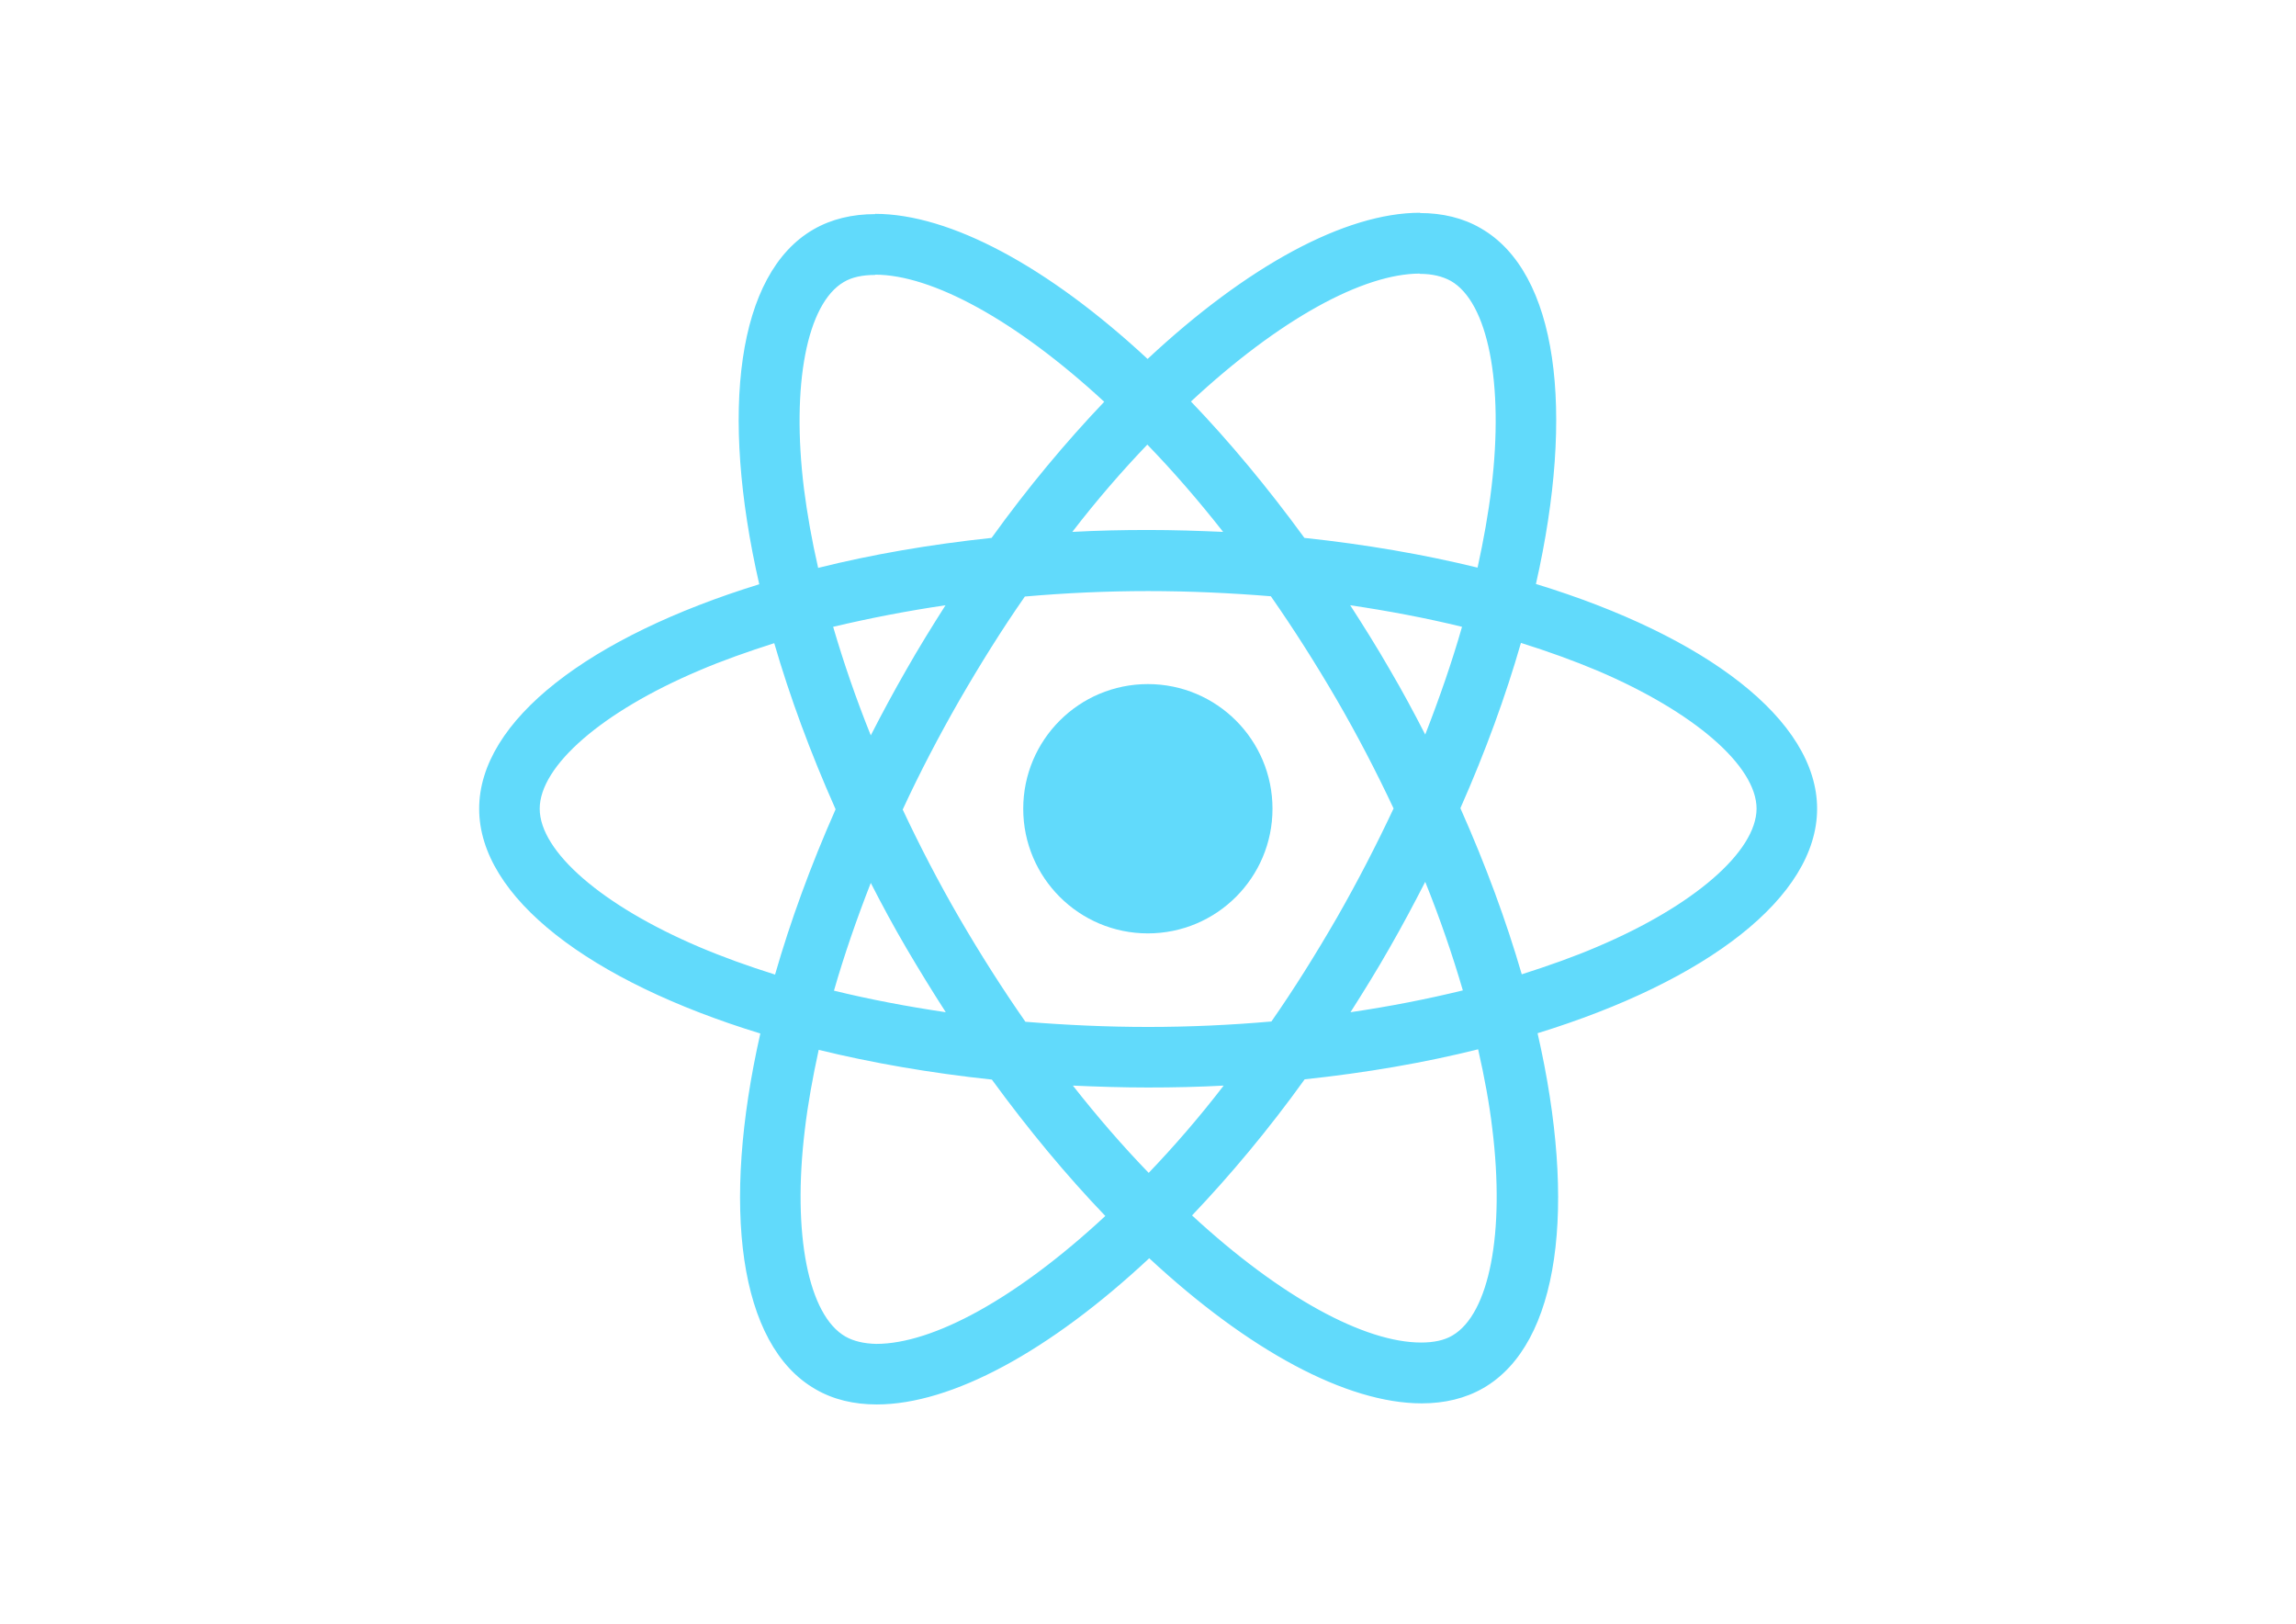
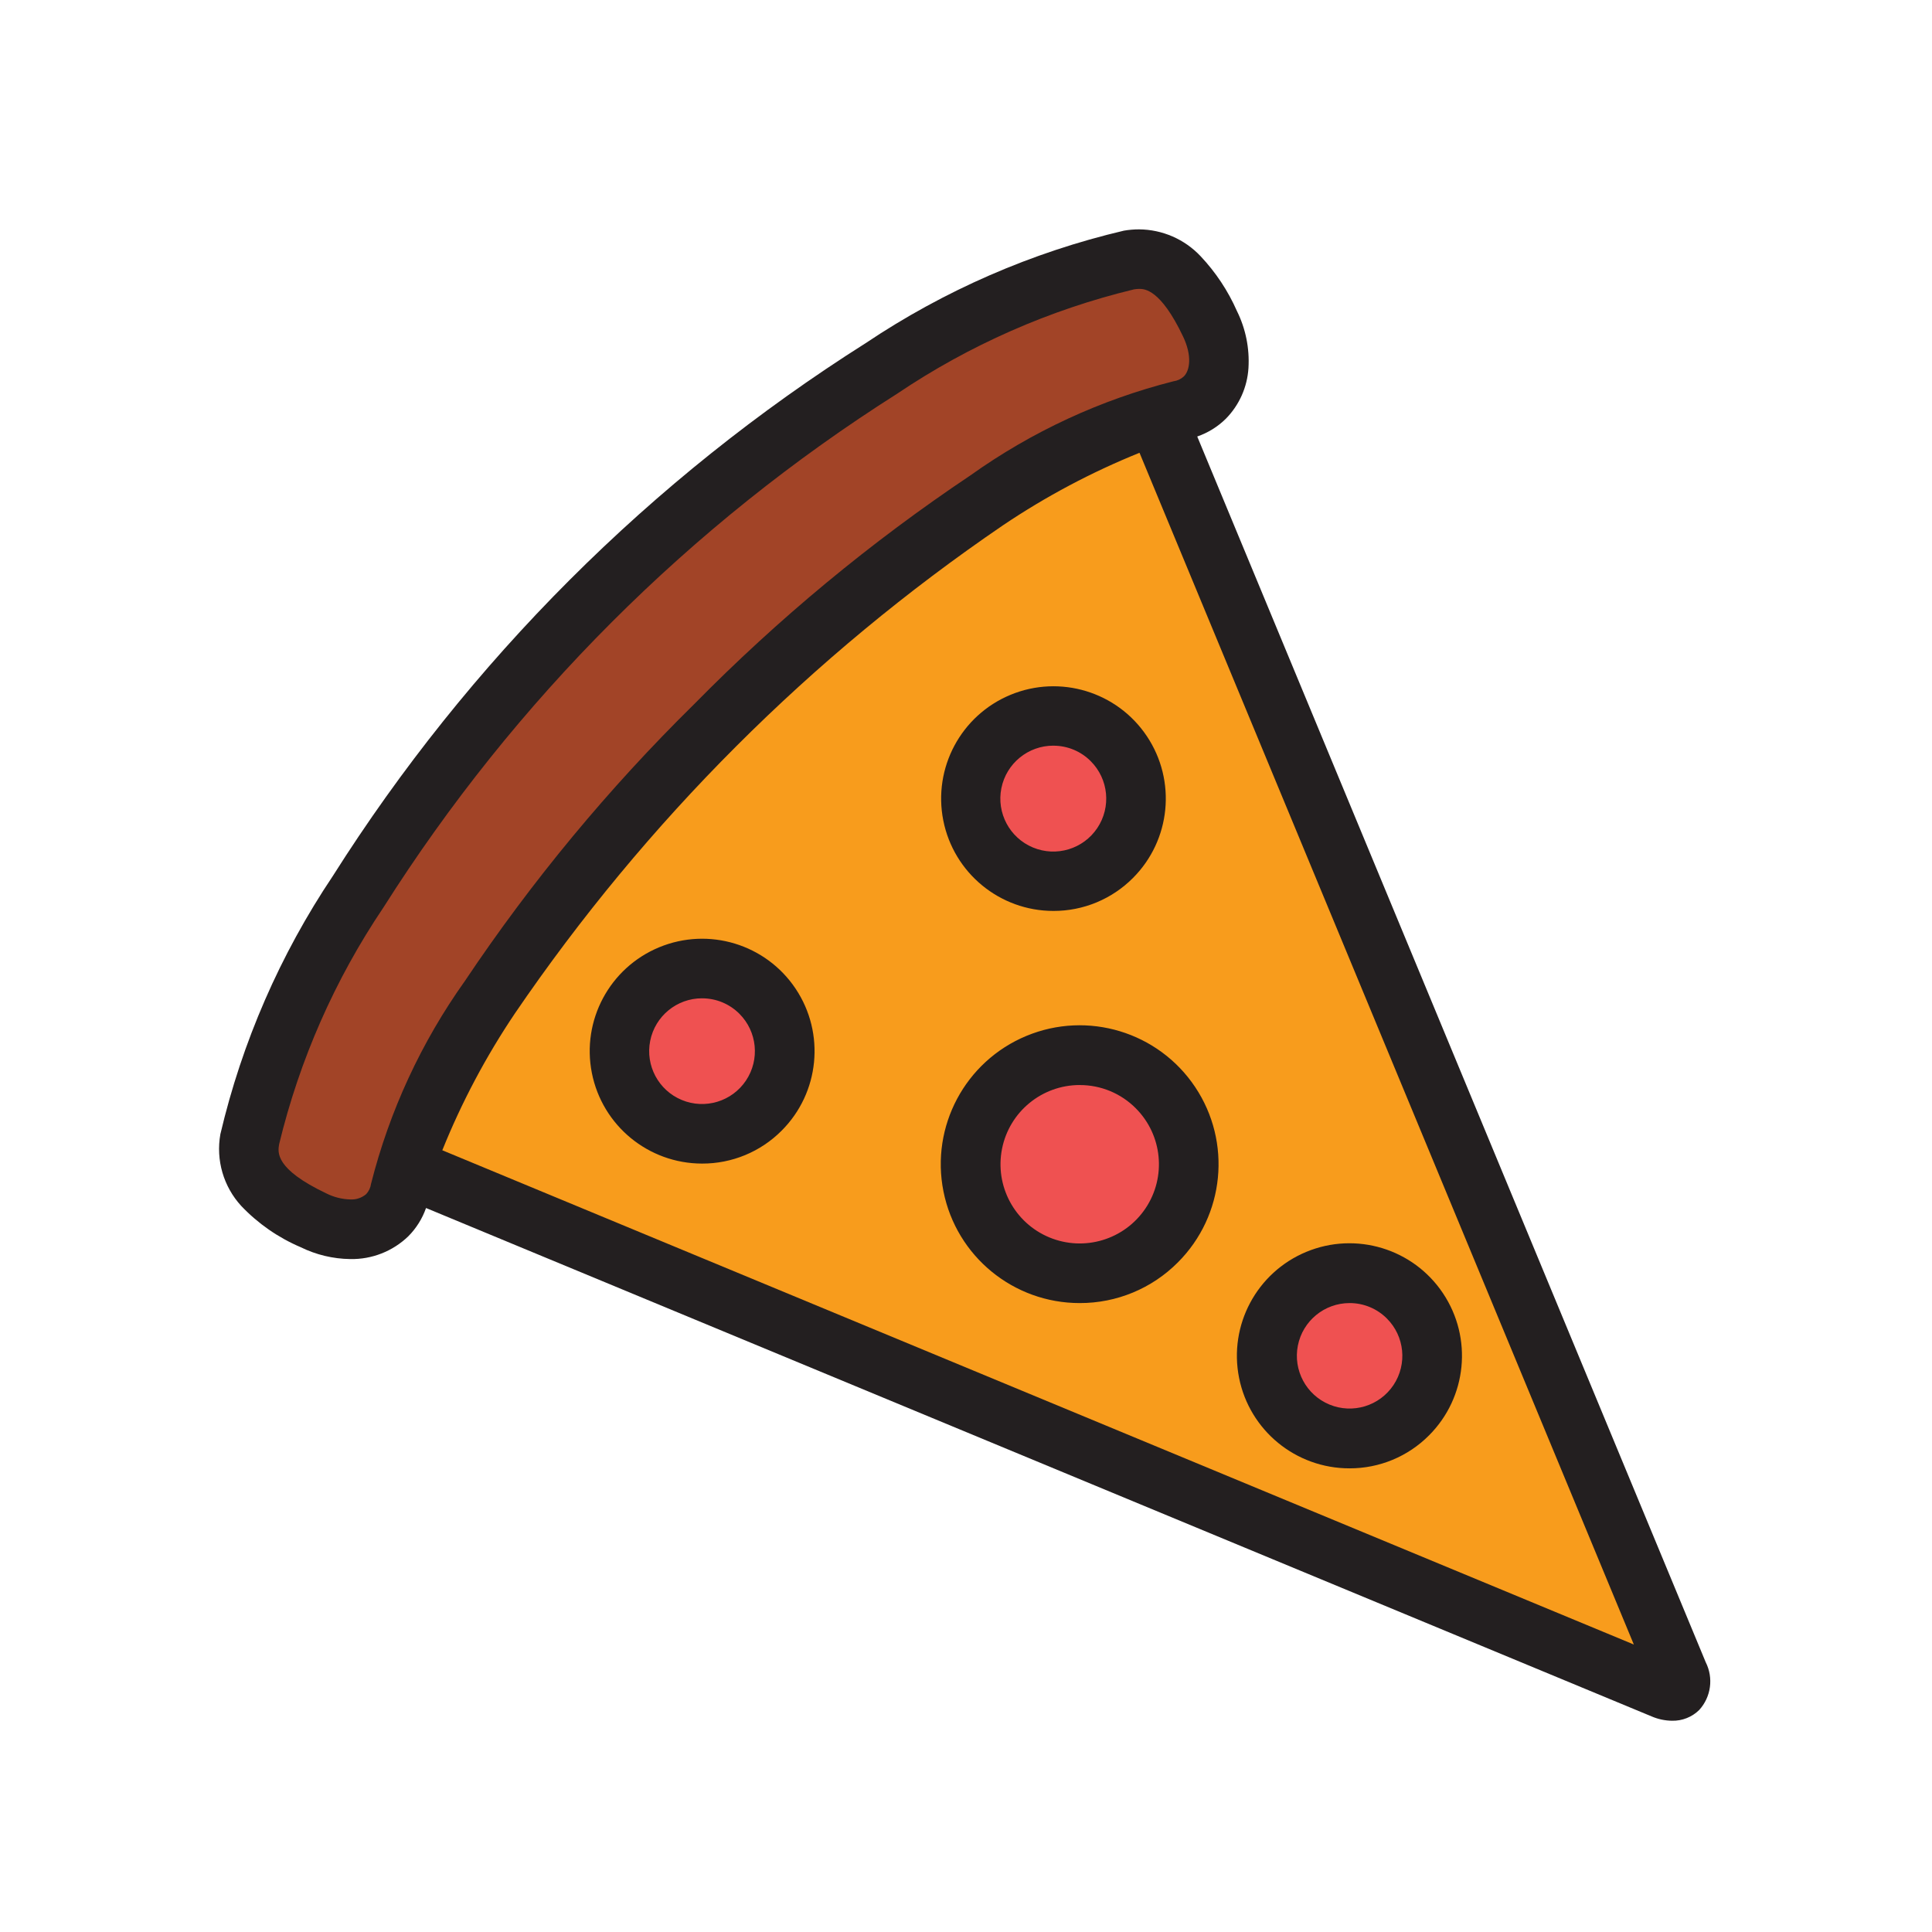
- <svg xmlns="http://www.w3.org/2000/svg" viewBox="0 0 841.9 595.3">
-   <g fill="#61DAFB">
-     <path d="M666.3 296.5c0-32.5-40.7-63.3-103.1-82.4 14.4-63.6 8-114.2-20.2-130.4-6.5-3.8-14.1-5.6-22.4-5.6v22.3c4.6 0 8.3.9 11.4 2.6 13.6 7.8 19.5 37.5 14.9 75.7-1.1 9.4-2.9 19.3-5.1 29.4-19.6-4.8-41-8.5-63.5-10.9-13.5-18.5-27.5-35.3-41.6-50 32.6-30.3 63.2-46.9 84-46.9V78c-27.5 0-63.5 19.6-99.9 53.6-36.4-33.8-72.4-53.2-99.9-53.2v22.3c20.7 0 51.4 16.5 84 46.6-14 14.7-28 31.4-41.3 49.9-22.6 2.4-44 6.1-63.6 11-2.3-10-4-19.7-5.2-29-4.7-38.2 1.1-67.9 14.6-75.8 3-1.8 6.9-2.6 11.5-2.6V78.5c-8.4 0-16 1.8-22.6 5.6-28.1 16.2-34.4 66.7-19.9 130.1-62.2 19.2-102.7 49.9-102.7 82.3 0 32.5 40.7 63.3 103.1 82.4-14.4 63.6-8 114.2 20.2 130.4 6.5 3.8 14.1 5.6 22.5 5.6 27.5 0 63.5-19.6 99.9-53.6 36.4 33.8 72.4 53.2 99.9 53.2 8.4 0 16-1.8 22.6-5.6 28.1-16.2 34.4-66.7 19.9-130.1 62-19.1 102.5-49.9 102.5-82.3zm-130.2-66.7c-3.7 12.9-8.3 26.2-13.5 39.5-4.1-8-8.4-16-13.1-24-4.6-8-9.5-15.8-14.4-23.4 14.2 2.1 27.9 4.7 41 7.9zm-45.8 106.5c-7.8 13.5-15.8 26.3-24.1 38.2-14.9 1.3-30 2-45.2 2-15.1 0-30.2-.7-45-1.9-8.3-11.9-16.4-24.6-24.2-38-7.6-13.1-14.5-26.4-20.8-39.8 6.2-13.4 13.2-26.8 20.7-39.9 7.8-13.5 15.8-26.3 24.1-38.2 14.9-1.3 30-2 45.2-2 15.1 0 30.2.7 45 1.9 8.3 11.9 16.4 24.6 24.2 38 7.6 13.1 14.5 26.4 20.8 39.8-6.3 13.4-13.2 26.8-20.7 39.9zm32.3-13c5.4 13.4 10 26.8 13.8 39.8-13.1 3.2-26.9 5.9-41.2 8 4.9-7.7 9.8-15.6 14.4-23.7 4.6-8 8.9-16.1 13-24.1zM421.2 430c-9.3-9.6-18.6-20.3-27.8-32 9 .4 18.2.7 27.5.7 9.4 0 18.7-.2 27.8-.7-9 11.7-18.3 22.4-27.5 32zm-74.4-58.9c-14.2-2.1-27.9-4.7-41-7.9 3.7-12.9 8.3-26.2 13.5-39.5 4.1 8 8.4 16 13.1 24 4.7 8 9.5 15.8 14.4 23.4zM420.7 163c9.3 9.6 18.6 20.3 27.8 32-9-.4-18.2-.7-27.5-.7-9.4 0-18.7.2-27.8.7 9-11.7 18.3-22.4 27.5-32zm-74 58.9c-4.9 7.7-9.8 15.6-14.4 23.7-4.6 8-8.9 16-13 24-5.4-13.4-10-26.8-13.8-39.8 13.1-3.1 26.9-5.8 41.2-7.9zm-90.5 125.2c-35.4-15.1-58.3-34.9-58.3-50.6 0-15.7 22.9-35.6 58.3-50.6 8.6-3.7 18-7 27.7-10.1 5.7 19.6 13.2 40 22.5 60.9-9.2 20.8-16.6 41.1-22.2 60.6-9.9-3.1-19.3-6.5-28-10.2zM310 490c-13.6-7.8-19.5-37.5-14.9-75.7 1.1-9.4 2.9-19.3 5.1-29.4 19.6 4.8 41 8.5 63.5 10.9 13.5 18.5 27.5 35.3 41.6 50-32.6 30.3-63.2 46.9-84 46.9-4.5-.1-8.3-1-11.3-2.7zm237.2-76.2c4.7 38.2-1.1 67.9-14.6 75.8-3 1.8-6.9 2.6-11.5 2.6-20.7 0-51.4-16.5-84-46.6 14-14.7 28-31.4 41.3-49.9 22.6-2.4 44-6.1 63.6-11 2.3 10.1 4.1 19.8 5.2 29.1zm38.5-66.7c-8.6 3.7-18 7-27.7 10.1-5.7-19.6-13.2-40-22.5-60.9 9.2-20.8 16.6-41.1 22.2-60.6 9.9 3.1 19.3 6.5 28.1 10.2 35.4 15.1 58.3 34.9 58.3 50.6-.1 15.7-23 35.6-58.4 50.6zM320.8 78.4z" />
-     <circle cx="420.9" cy="296.5" r="45.7" />
-     <path d="M520.5 78.1z" />
-   </g>
+ <svg xmlns="http://www.w3.org/2000/svg" data-name="Layer 1" viewBox="0 0 64 64">
+   <path fill="#f89c1c" d="M38.601,14.481l16.99,40.961c.197.473-.029.699-.504.504l-40.959-16.99,9.129-19.32,14.375-8.158Z" />
+   <path fill="#a24427" d="M37.398,8.614c-4.322.744-11.605,5.07-17.83,11.295S9.017,33.416,8.273,37.739c-.211,1.23.734,2.029,2.111,2.683a2.12,2.12,0,0,0,2.445-.168,1.607,1.607,0,0,0,.434-.871c.51-2.965,3.93-8.861,10.424-15.355s12.391-9.914,15.355-10.424a1.595,1.595,0,0,0,.871-.434,2.12,2.12,0,0,0,.168-2.445C39.427,9.348,38.629,8.403,37.398,8.614Z" />
+   <path fill="#ef5151" d="M25.193,32.887a2.737,2.737,0,1,1-3.871,0A2.735,2.735,0,0,1,25.193,32.887Z" />
+   <circle cx="34.896" cy="26.454" r="2.737" fill="#ef5151" />
+   <path fill="#ef5151" d="M46.64 42.981a2.737 2.737 0 1 1-3.871 0A2.735 2.735 0 0 1 46.64 42.981zM38.322 36.016a3.61 3.61 0 1 1-5.106 0A3.61 3.61 0 0 1 38.322 36.016z" />
+   <path fill="#231f20" d="M56.504,55.063,39.66,14.46a2.513,2.513,0,0,0,.951-.592,2.626,2.626,0,0,0,.746-1.676,3.745,3.745,0,0,0-.383-1.891A6.415,6.415,0,0,0,39.771,8.487a2.828,2.828,0,0,0-2.037-.889,2.976,2.976,0,0,0-.504.043,26.089,26.089,0,0,0-8.555,3.727A56.848,56.848,0,0,0,11.027,29.016,26.088,26.088,0,0,0,7.3,37.571a2.792,2.792,0,0,0,.691,2.377,5.909,5.909,0,0,0,1.969,1.367,3.825,3.825,0,0,0,1.641.393h0a2.69,2.69,0,0,0,1.926-.756,2.5,2.5,0,0,0,.586-.935l40.596,16.84a1.761,1.761,0,0,0,.682.145,1.244,1.244,0,0,0,.898-.357A1.407,1.407,0,0,0,56.504,55.063ZM12.13,39.557a.746.746,0,0,1-.529.176h0a1.881,1.881,0,0,1-.793-.201c-1.703-.81-1.607-1.361-1.562-1.627a24.212,24.212,0,0,1,3.457-7.846A54.922,54.922,0,0,1,29.718,13.043a24.212,24.212,0,0,1,7.846-3.457,1.074,1.074,0,0,1,.17-.016c.174,0,.707,0,1.457,1.578.301.631.229,1.119.025,1.322a.622.622,0,0,1-.342.16A20.073,20.073,0,0,0,32.15,15.745a58.503,58.503,0,0,0-9.16,7.586,58.509,58.509,0,0,0-7.586,9.16,20.07,20.07,0,0,0-3.113,6.725A.623.623,0,0,1,12.13,39.557Zm2.522-1.453a24.529,24.529,0,0,1,2.406-4.535,61.452,61.452,0,0,1,16.17-16.17,24.56,24.56,0,0,1,4.52-2.4L54.123,54.477Z" />
+   <path fill="#231f20" d="M23.257 38.545a3.724 3.724 0 1 1 2.635-1.09A3.699 3.699 0 0 1 23.257 38.545zm0-5.475a1.751 1.751 0 1 0 1.238.514A1.739 1.739 0 0 0 23.257 33.071zM34.896 30.176a3.721 3.721 0 1 1 2.633-1.09A3.704 3.704 0 0 1 34.896 30.176zm0-5.475a1.754 1.754 0 1 0 1.236.514A1.74 1.74 0 0 0 34.896 24.702zM44.705 48.641a3.728 3.728 0 1 1 2.633-1.092A3.701 3.701 0 0 1 44.705 48.641zm0-5.475a1.747 1.747 0 1 0 1.238.512A1.737 1.737 0 0 0 44.705 43.166zM35.769 43.166a4.601 4.601 0 1 1 3.25-1.348A4.568 4.568 0 0 1 35.769 43.166zm0-7.223a2.624 2.624 0 1 0 1.855.77A2.606 2.606 0 0 0 35.769 35.944z" />
</svg>
